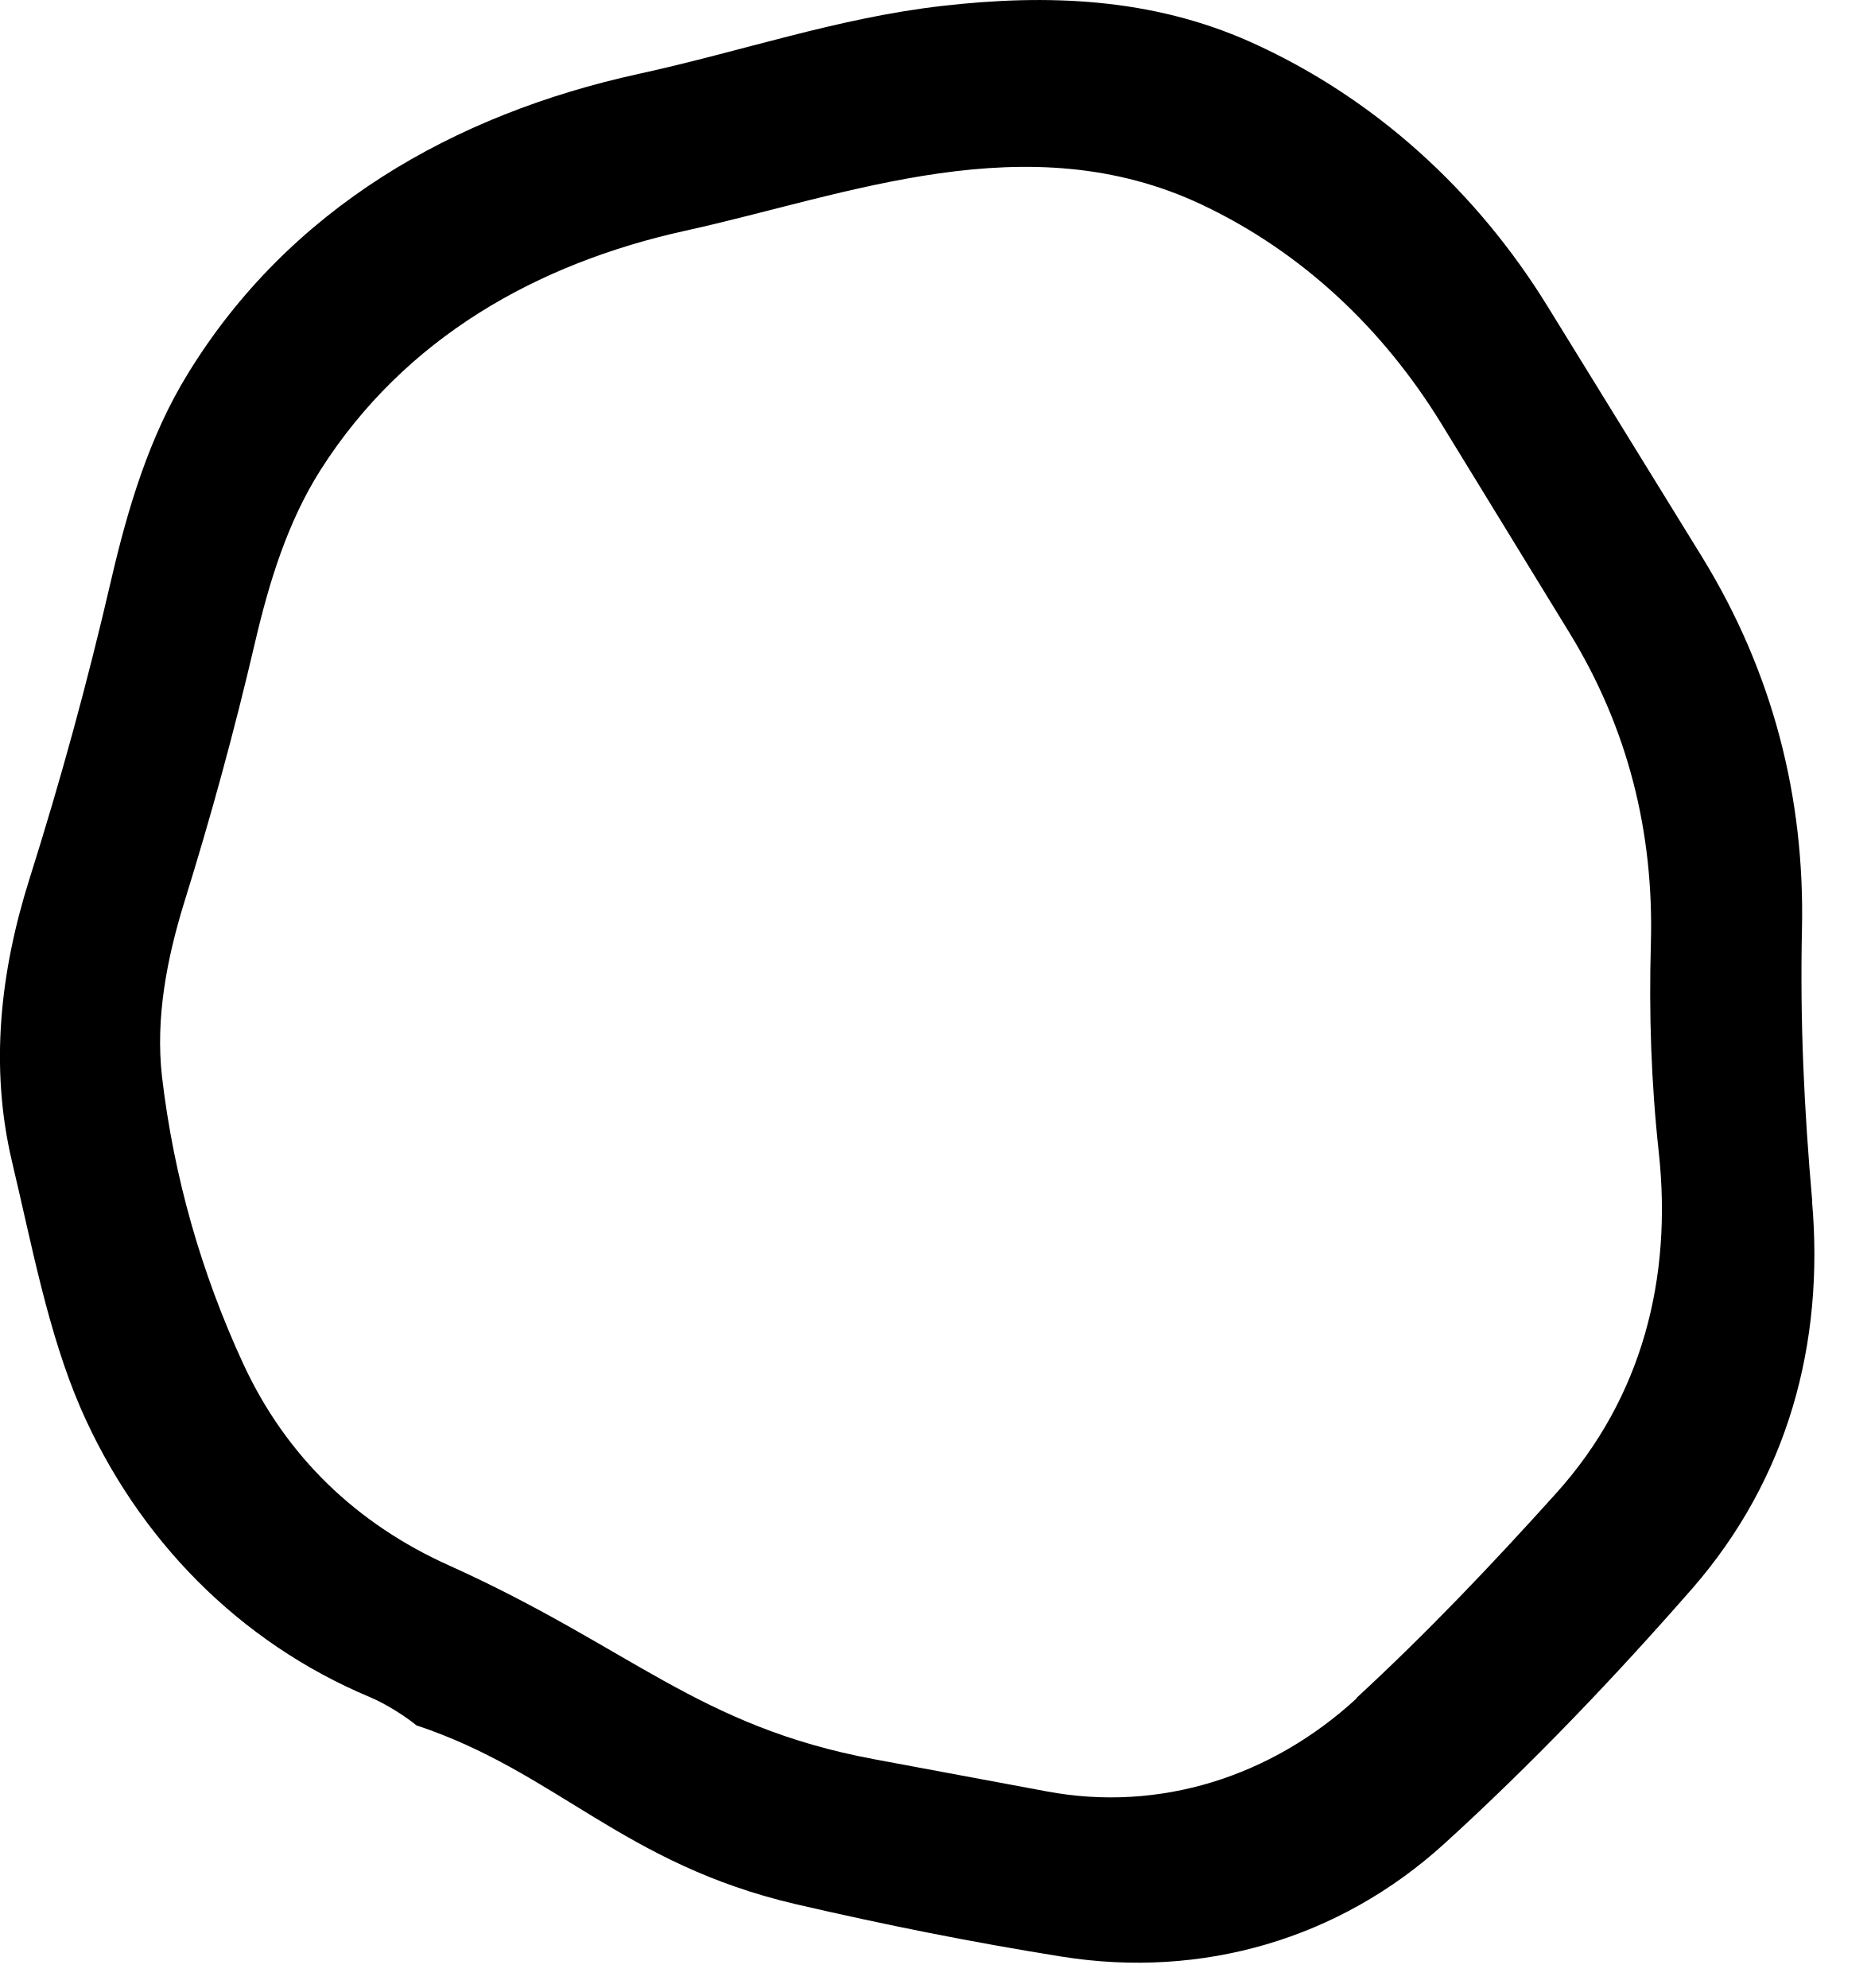
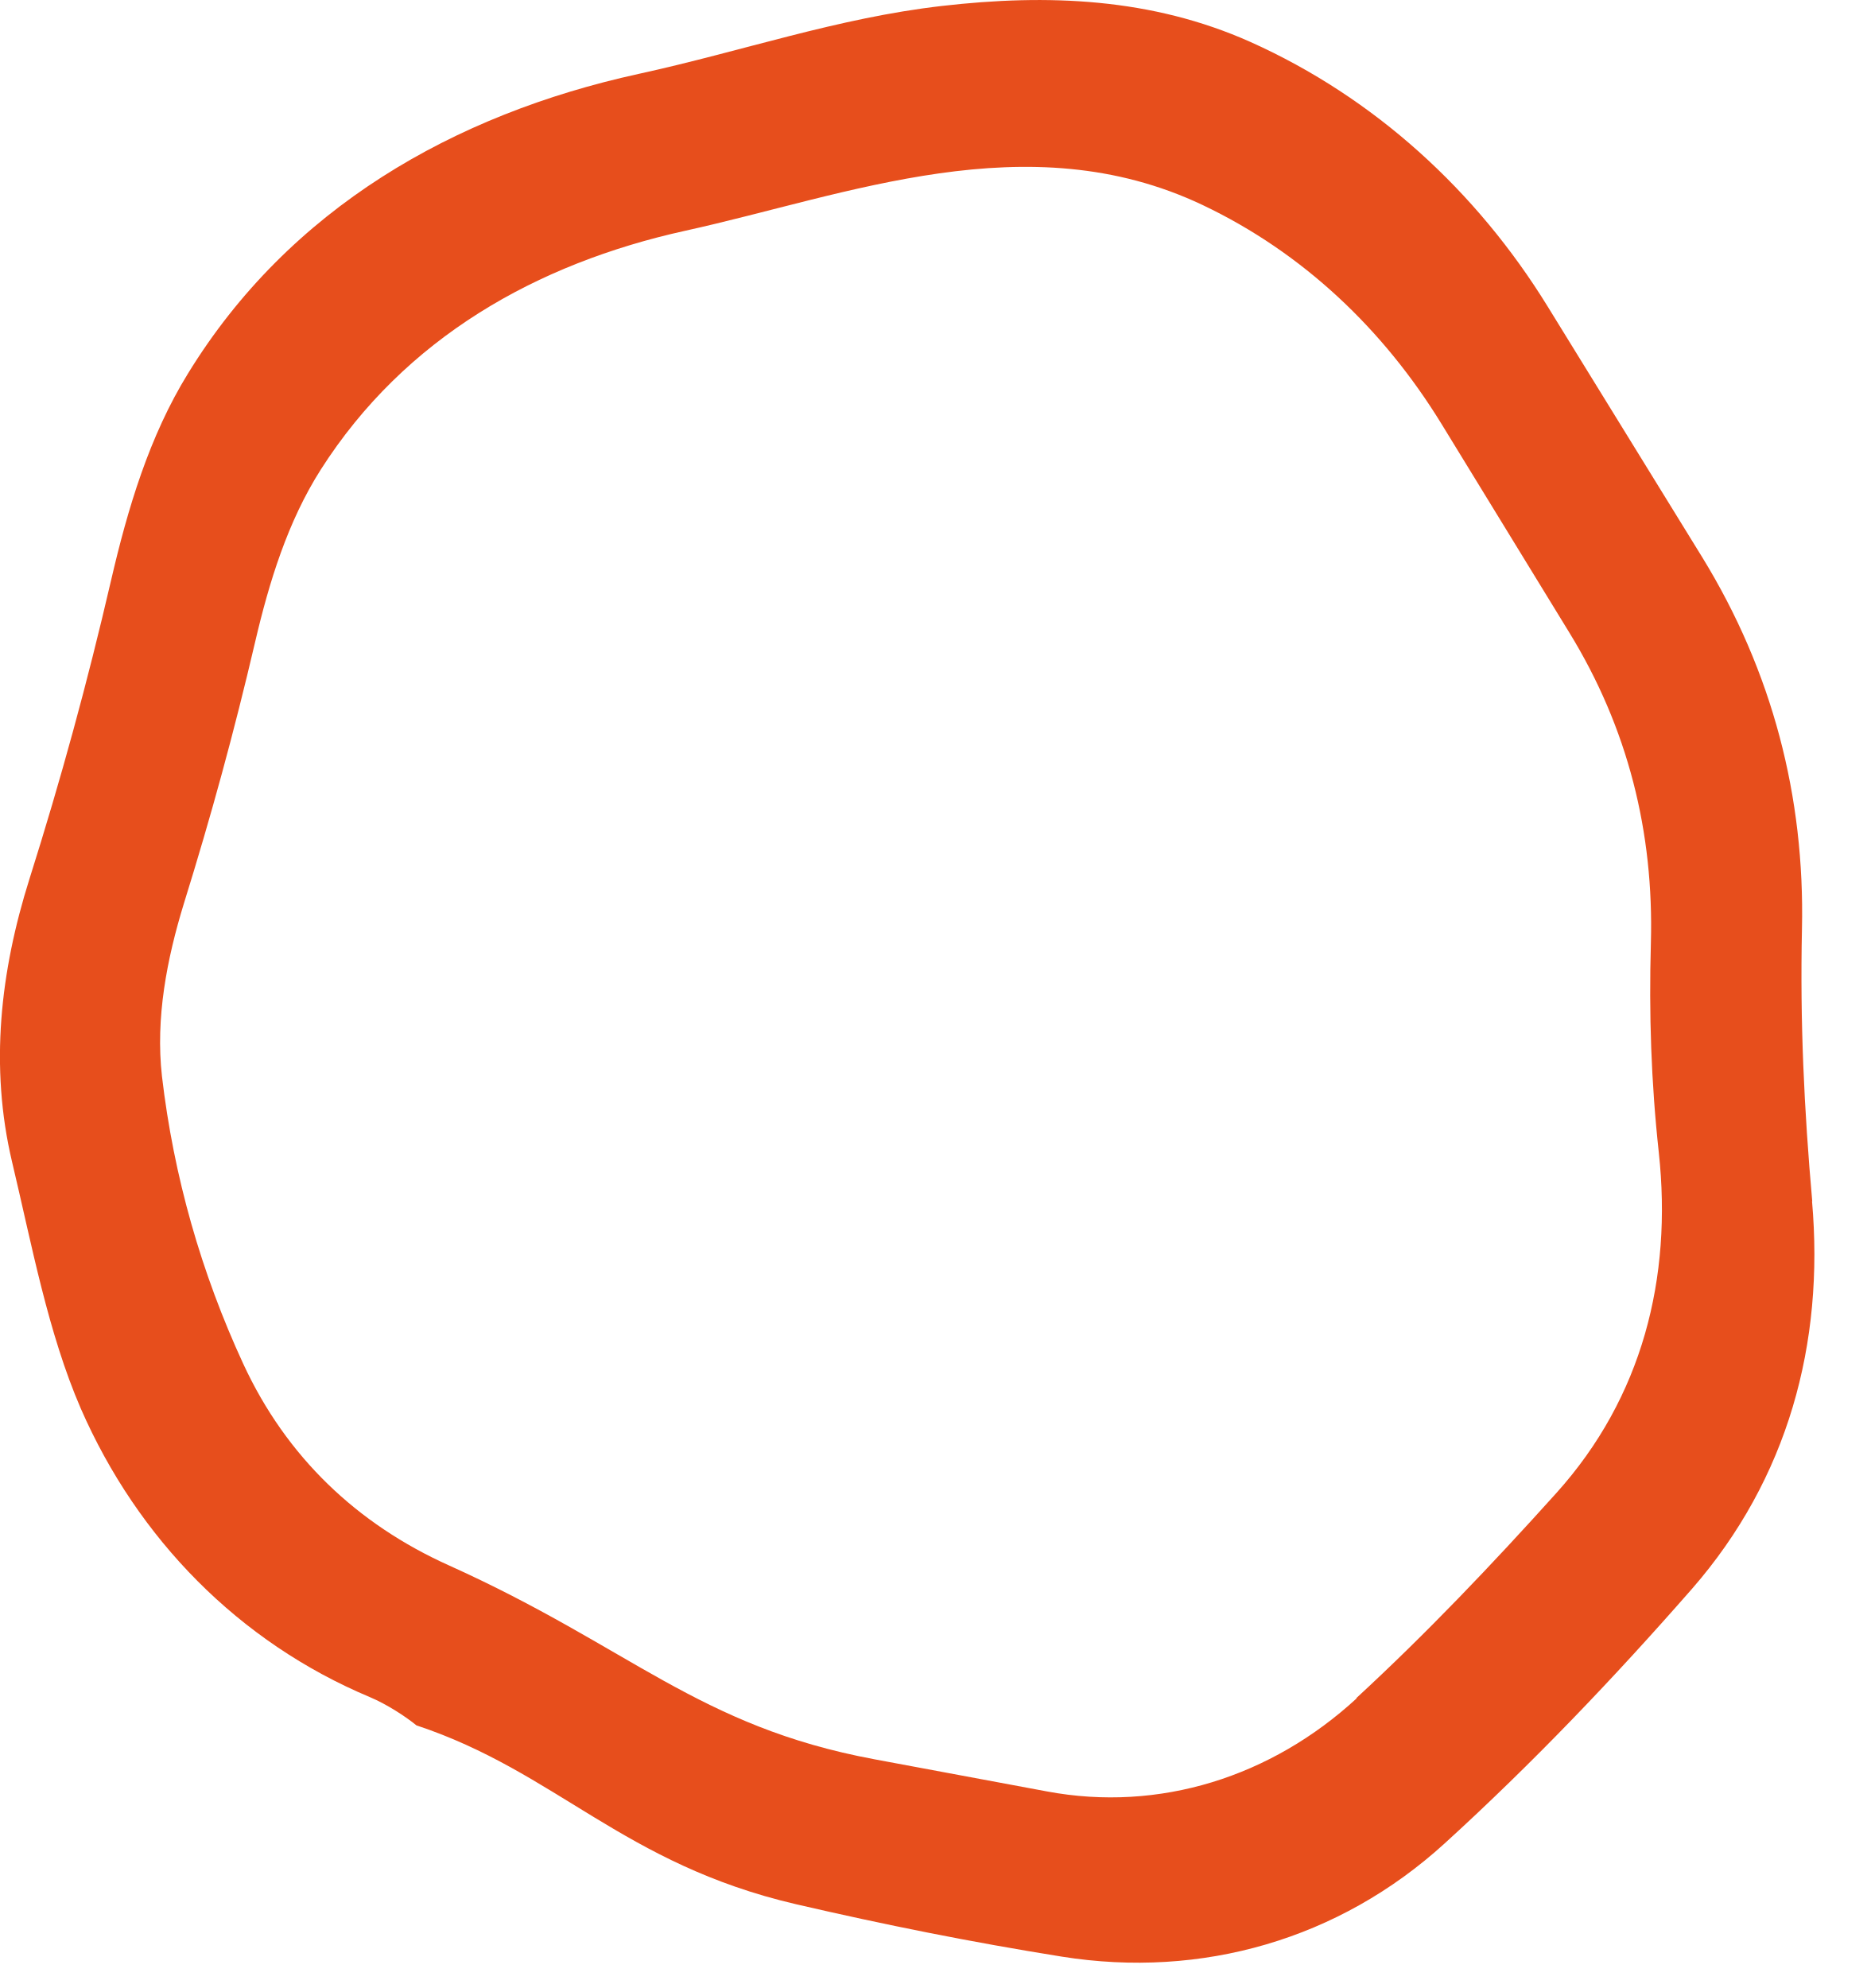
<svg xmlns="http://www.w3.org/2000/svg" width="16" height="17" viewBox="0 0 16 17" fill="none">
-   <path d="M15.498 10.274C15.428 9.483 15.393 8.738 15.41 7.944C15.435 6.814 15.158 5.744 14.557 4.765L13.236 2.622C12.628 1.634 11.755 0.835 10.694 0.359C9.848 -0.019 8.958 -0.053 8.054 0.051C7.159 0.154 6.35 0.438 5.461 0.632C3.88 0.978 2.473 1.783 1.607 3.195C1.277 3.73 1.093 4.346 0.95 4.962C0.746 5.842 0.522 6.661 0.251 7.519C0.003 8.306 -0.09 9.119 0.103 9.935C0.272 10.644 0.41 11.396 0.691 12.045C1.177 13.157 2.041 14.042 3.164 14.513C3.307 14.573 3.471 14.68 3.561 14.754C4.76 15.152 5.328 15.939 6.805 16.283C7.573 16.461 8.302 16.607 9.082 16.732C10.275 16.922 11.452 16.586 12.355 15.763C13.107 15.078 13.804 14.347 14.471 13.585C15.29 12.645 15.603 11.489 15.496 10.27L15.498 10.274ZM11.602 14.523C10.872 15.195 9.915 15.499 8.953 15.319L7.477 15.044C5.969 14.763 5.394 14.087 3.841 13.387C3.053 13.033 2.448 12.458 2.08 11.662C1.721 10.885 1.485 10.059 1.385 9.203C1.329 8.705 1.427 8.201 1.572 7.728C1.806 6.976 2.002 6.26 2.182 5.489C2.302 4.976 2.46 4.461 2.743 4.016C3.461 2.89 4.59 2.253 5.861 1.973C7.249 1.668 8.786 1.044 10.282 1.752C11.142 2.16 11.832 2.817 12.328 3.626L13.419 5.407C13.923 6.227 14.144 7.119 14.118 8.063C14.101 8.671 14.12 9.252 14.186 9.858C14.301 10.927 14.047 11.948 13.31 12.767C12.759 13.379 12.201 13.966 11.599 14.521L11.602 14.523Z" fill="currentColor" />
+   <path d="M15.498 10.274C15.428 9.483 15.393 8.738 15.41 7.944C15.435 6.814 15.158 5.744 14.557 4.765L13.236 2.622C12.628 1.634 11.755 0.835 10.694 0.359C9.848 -0.019 8.958 -0.053 8.054 0.051C7.159 0.154 6.35 0.438 5.461 0.632C3.88 0.978 2.473 1.783 1.607 3.195C1.277 3.73 1.093 4.346 0.95 4.962C0.746 5.842 0.522 6.661 0.251 7.519C0.003 8.306 -0.09 9.119 0.103 9.935C0.272 10.644 0.41 11.396 0.691 12.045C1.177 13.157 2.041 14.042 3.164 14.513C3.307 14.573 3.471 14.68 3.561 14.754C4.76 15.152 5.328 15.939 6.805 16.283C7.573 16.461 8.302 16.607 9.082 16.732C10.275 16.922 11.452 16.586 12.355 15.763C13.107 15.078 13.804 14.347 14.471 13.585C15.29 12.645 15.603 11.489 15.496 10.27L15.498 10.274ZM11.602 14.523C10.872 15.195 9.915 15.499 8.953 15.319L7.477 15.044C5.969 14.763 5.394 14.087 3.841 13.387C3.053 13.033 2.448 12.458 2.08 11.662C1.721 10.885 1.485 10.059 1.385 9.203C1.329 8.705 1.427 8.201 1.572 7.728C1.806 6.976 2.002 6.26 2.182 5.489C2.302 4.976 2.46 4.461 2.743 4.016C3.461 2.89 4.59 2.253 5.861 1.973C7.249 1.668 8.786 1.044 10.282 1.752C11.142 2.16 11.832 2.817 12.328 3.626L13.419 5.407C13.923 6.227 14.144 7.119 14.118 8.063C14.101 8.671 14.12 9.252 14.186 9.858C14.301 10.927 14.047 11.948 13.31 12.767C12.759 13.379 12.201 13.966 11.599 14.521L11.602 14.523Z" fill="#E74E1C" />
</svg>
